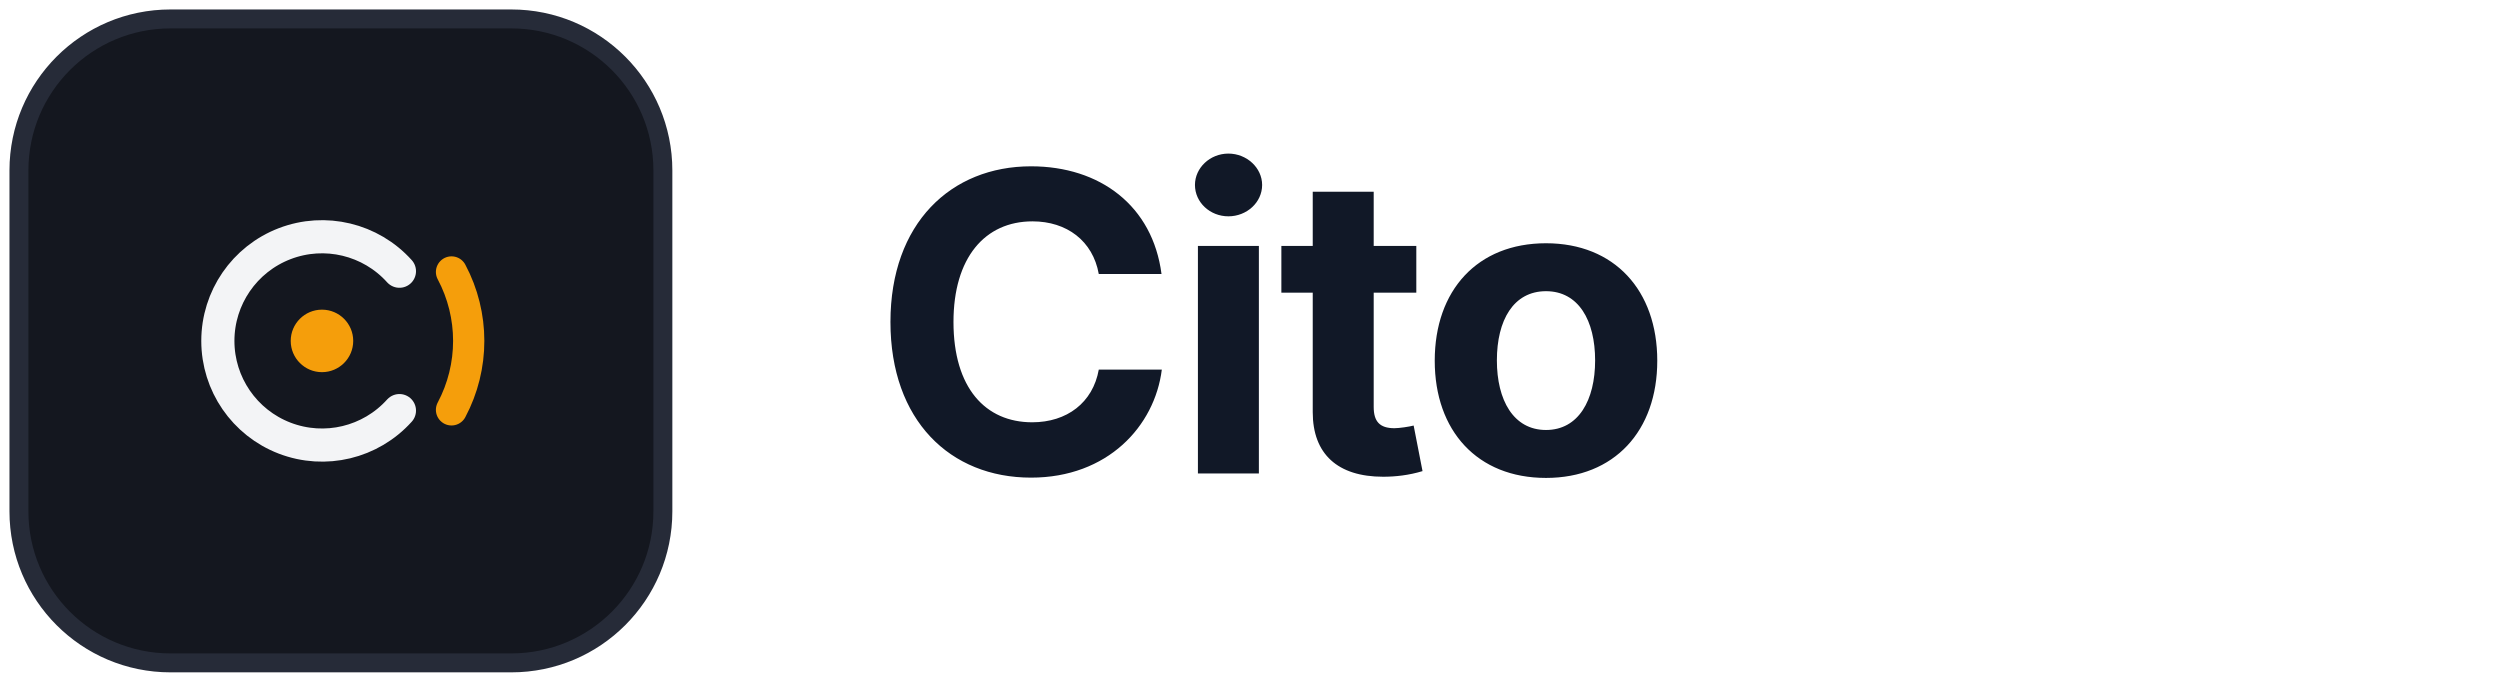
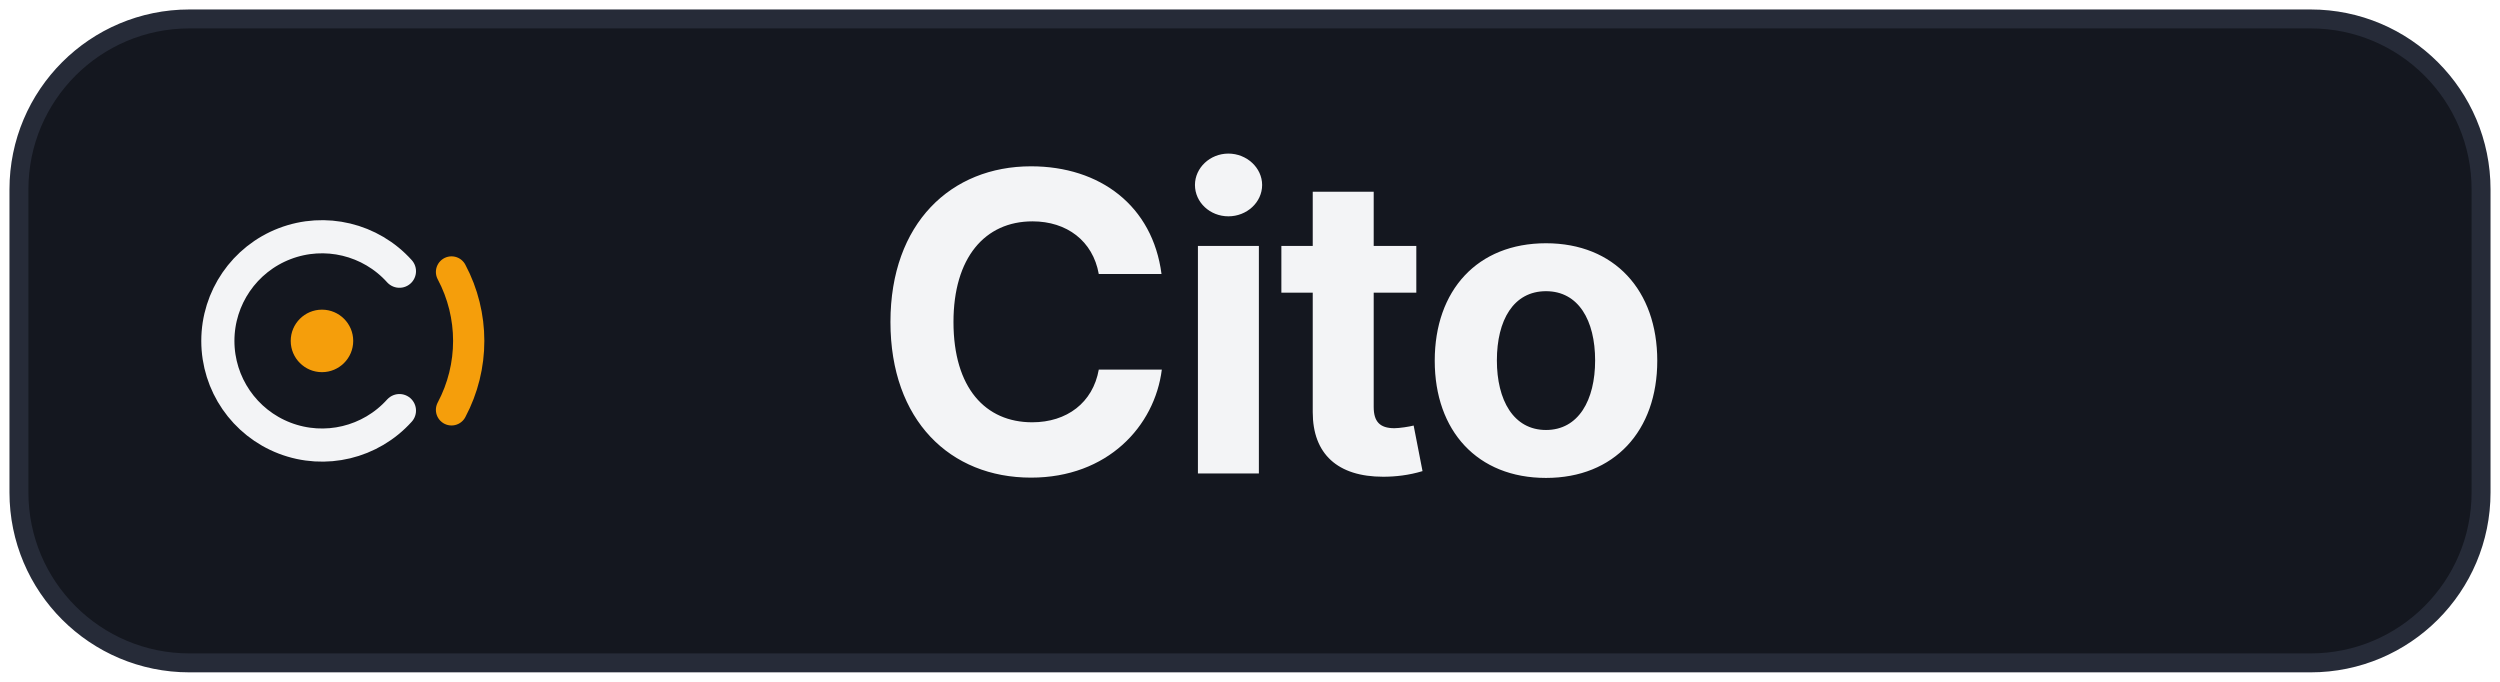
<svg xmlns="http://www.w3.org/2000/svg" viewBox="0 0 132 36" width="132" height="36" fill="none" role="img" aria-label="Cito">
-   <rect x="1" y="1" width="34" height="34" rx="8" fill="#14171F" stroke="#262B38" stroke-width="1" />
+   <rect x="1" y="1" width="130" height="34" rx="9" fill="#14171F" stroke="#262B38" stroke-width="1" />
  <g transform="translate(9, 9)">
    <path d="M 12.09 5.32 A 5.50 5.50 0 1 0 12.09 12.68" stroke="#F3F4F6" stroke-width="1.75" stroke-linecap="round" />
    <circle cx="8" cy="9" r="1.65" fill="#F59E0B" />
    <path d="M 14.84 5.36 A 7.75 7.75 0 0 1 14.84 12.64" stroke="#F59E0B" stroke-width="1.65" stroke-linecap="round" />
  </g>
-   <text x="46" y="25" fill="#111827" font-family="-apple-system, BlinkMacSystemFont, 'SF Pro Display', 'Inter', system-ui, sans-serif" font-size="22" font-weight="650" letter-spacing="-0.4">Cito</text>
+   <text x="46" y="25" fill="#F3F4F6" font-family="-apple-system, BlinkMacSystemFont, 'SF Pro Display', 'Inter', system-ui, sans-serif" font-size="22" font-weight="650" letter-spacing="-0.4">Cito</text>
</svg>
